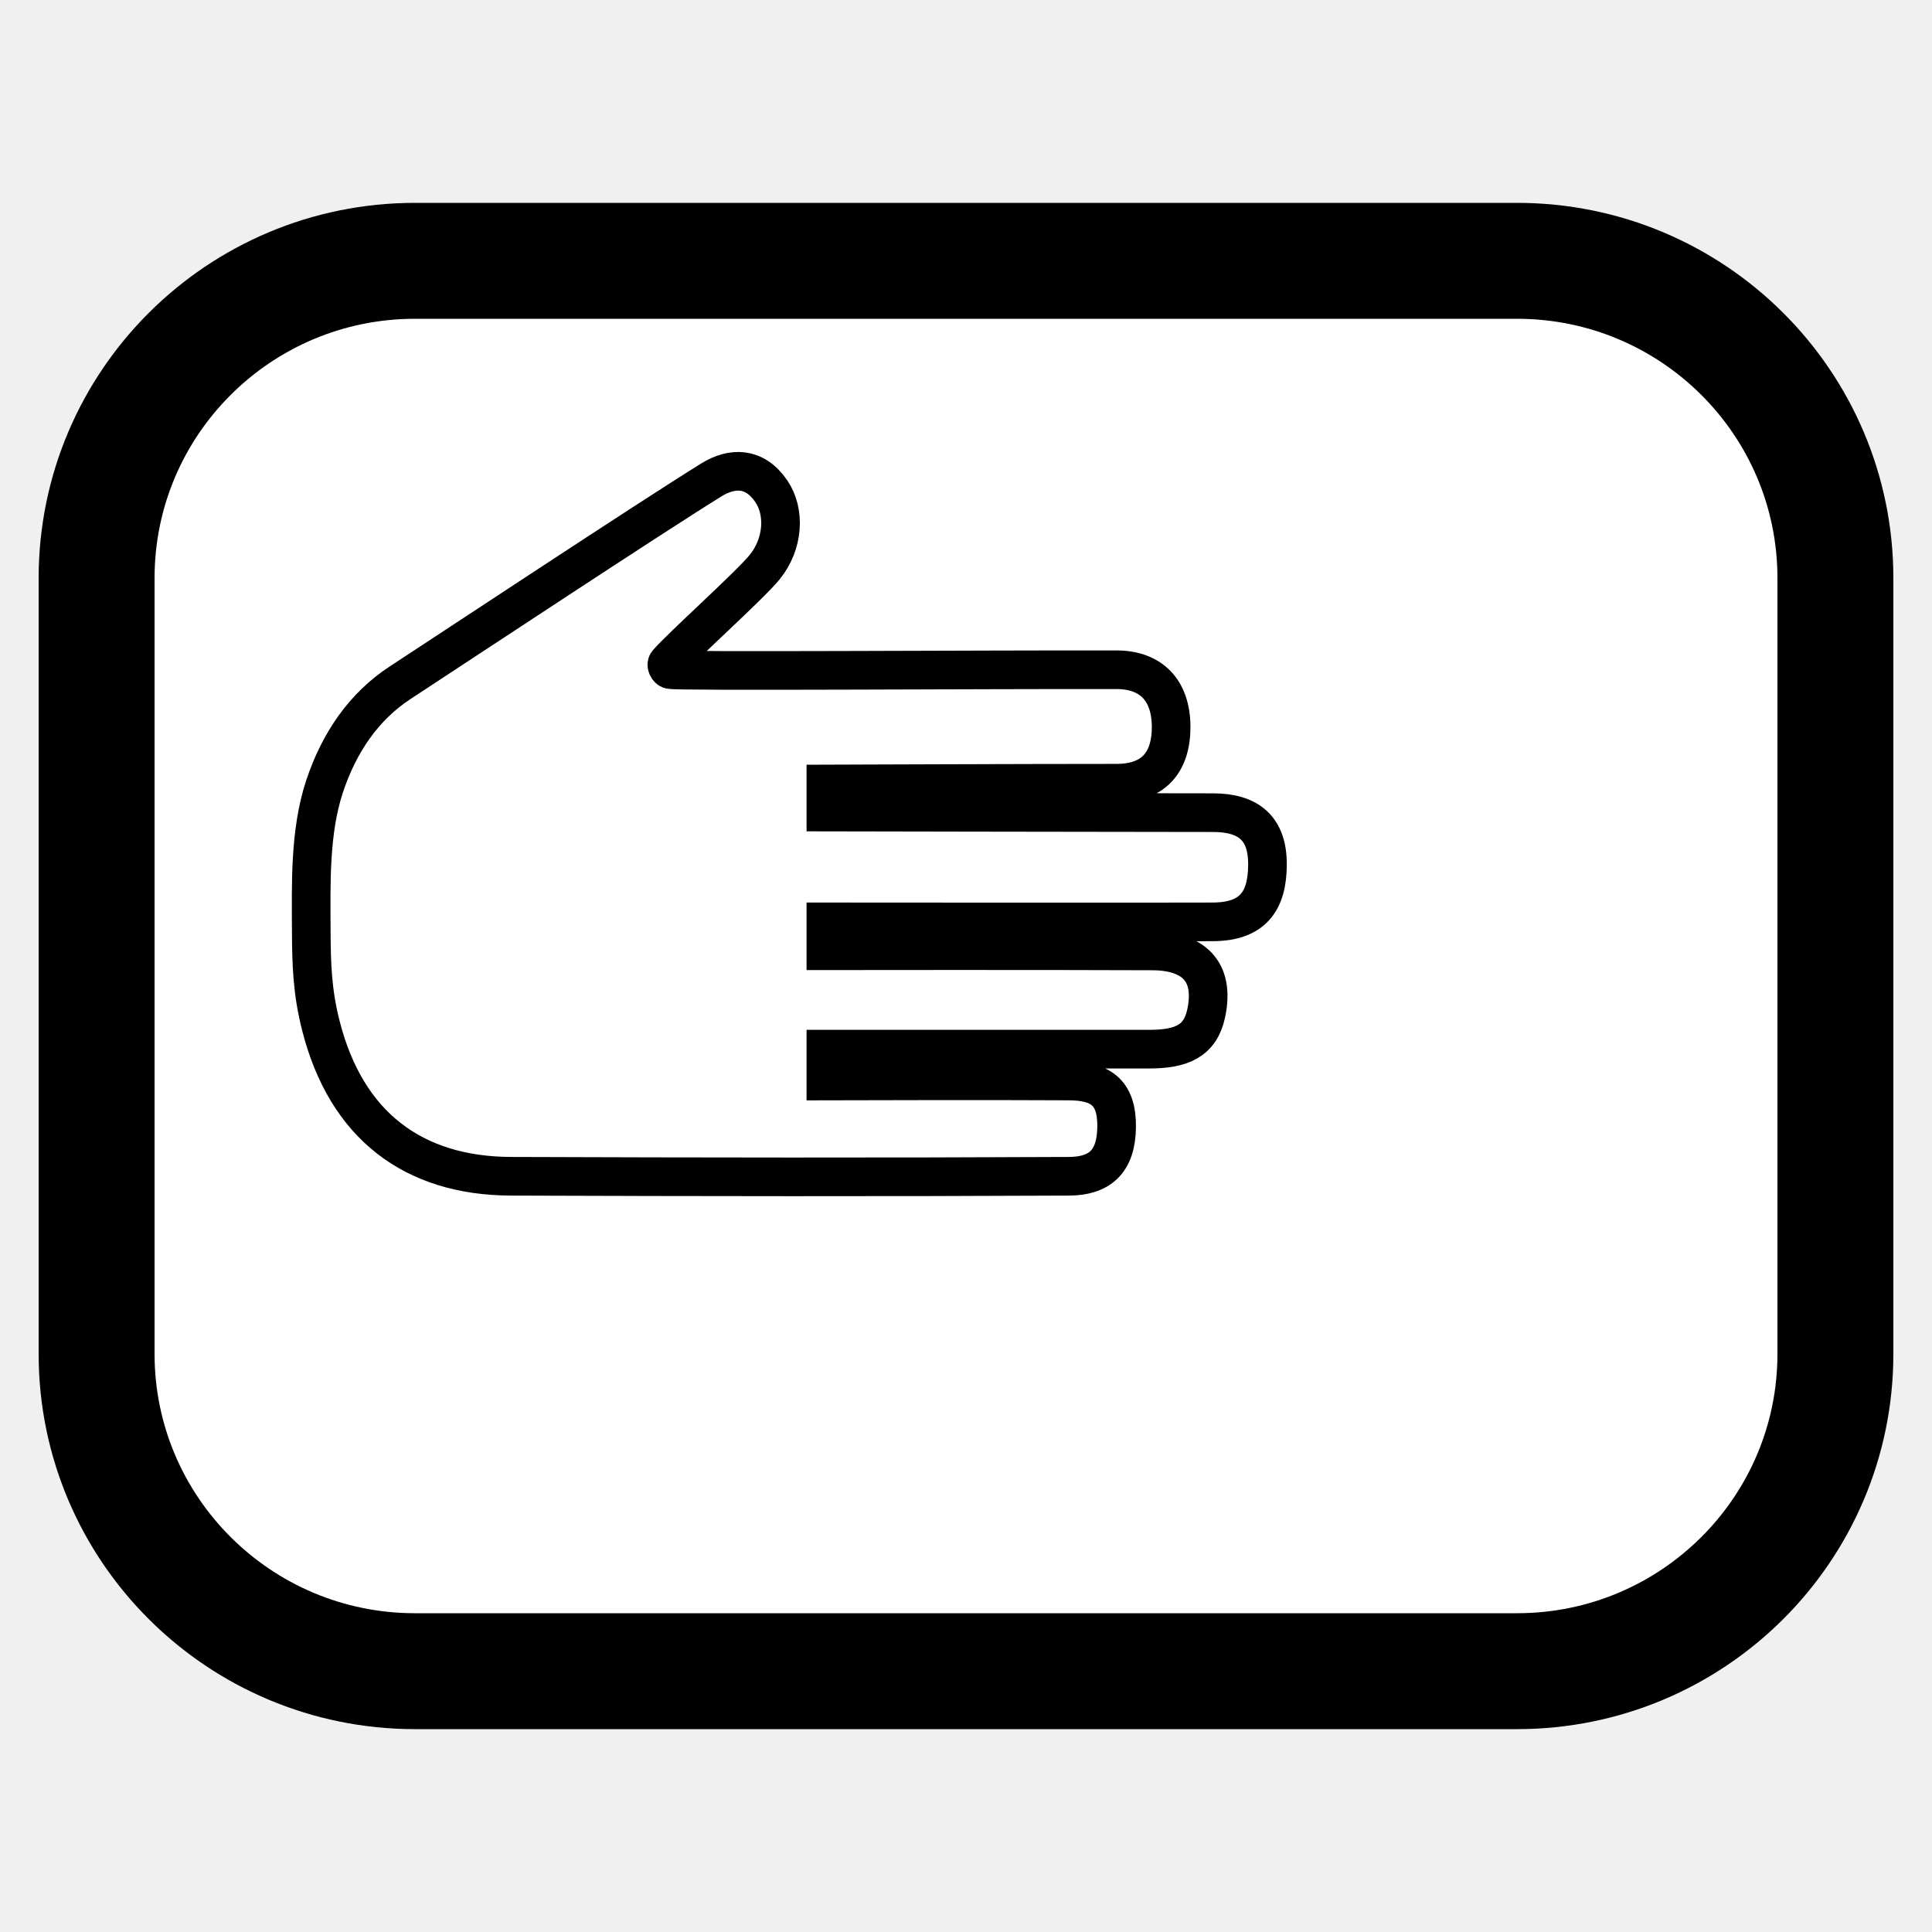
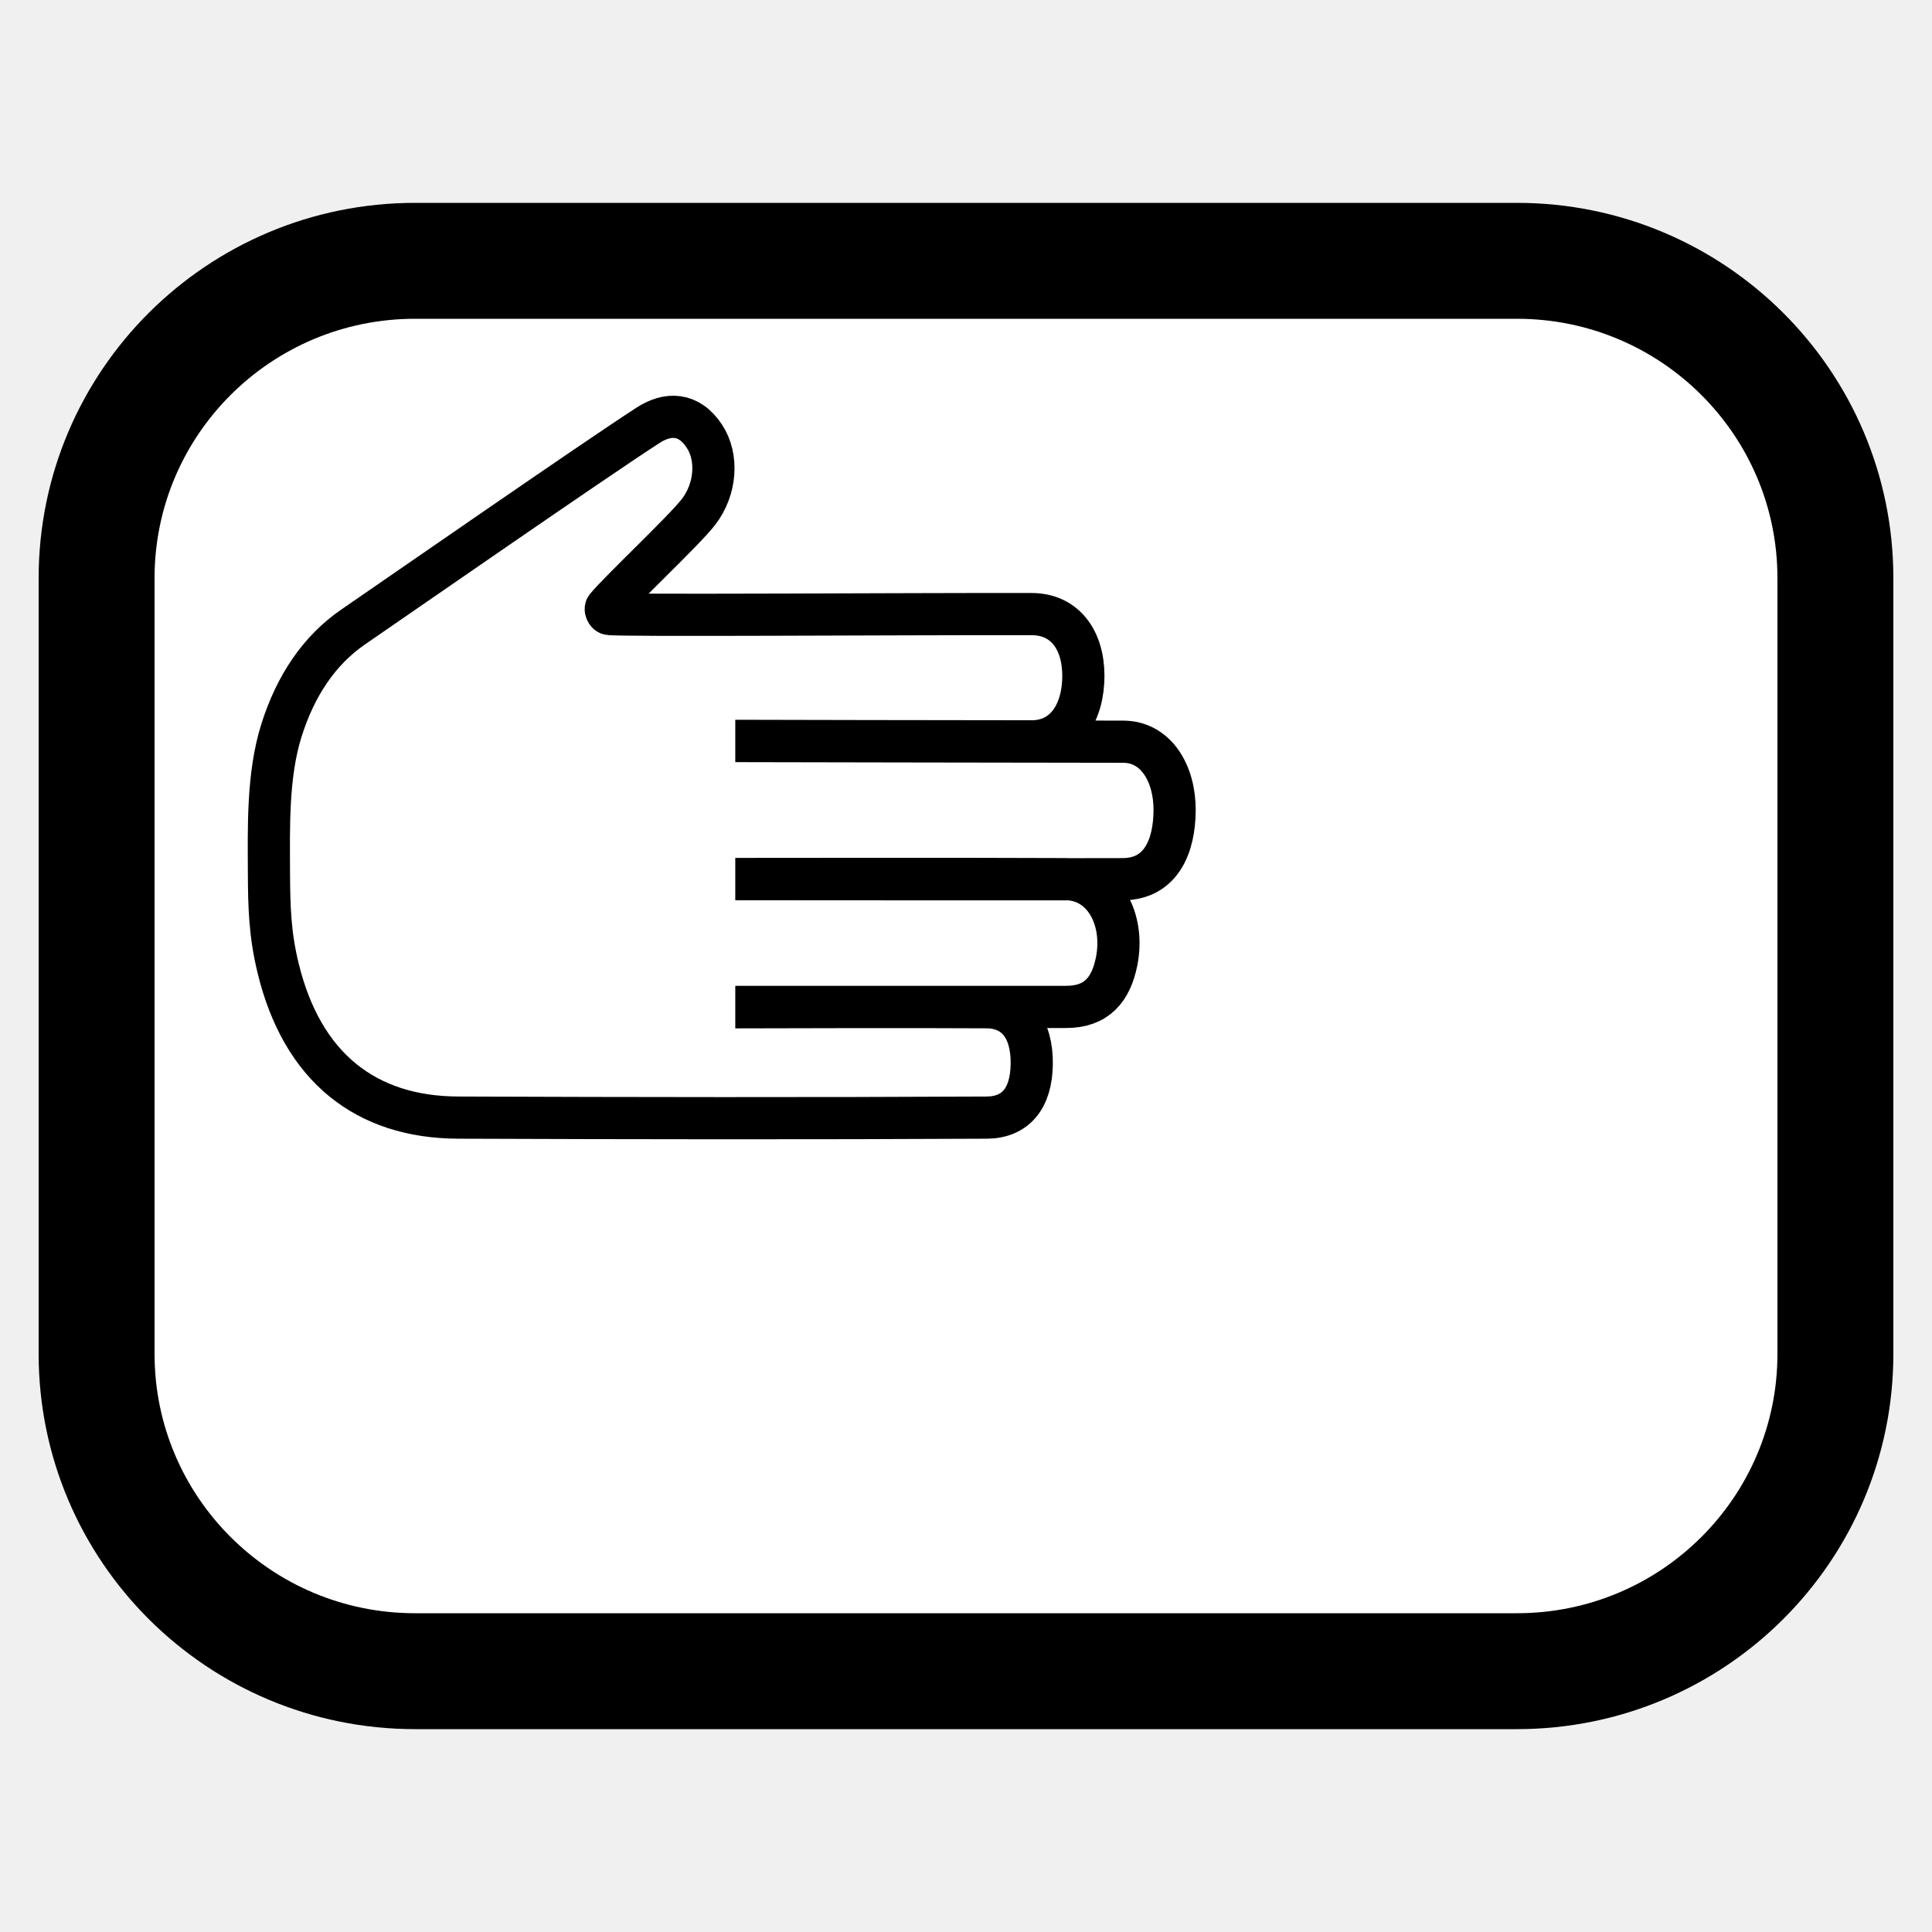
<svg xmlns="http://www.w3.org/2000/svg" width="2000" height="2000" viewBox="0 0 2000 2000" id="svg2" version="1.1">
  <defs id="defs4" />
  <g id="layer1" transform="translate(0,947.6378)">
    <rect style="opacity:1;fill:#ffffff;stroke:#000000;stroke-width:120;stroke-linecap:round;stroke-miterlimit:4;stroke-dasharray:none;stroke-opacity:1" id="rect4187" width="1800" height="1460" x="100" y="-677.638" rx="329.651" ry="328.5" />
-     <path style="opacity:1;fill:none;fill-opacity:1;stroke:#000000;stroke-width:40;stroke-linecap:round;stroke-miterlimit:4;stroke-dasharray:none;stroke-opacity:1" id="path4135" d="m 854.954,138.45 334.608,0 c 33.673,0 52.969,-8.457 59.053,-36.976 9.46,-44.155 -13.919,-64.611 -55.761,-64.709 -102.812,-0.492 -337.901,-0.197 -337.901,-0.197 l 0,-29.896 c 0,0 359.363,0.27 400.747,0 41.383,-0.27 56.261,-21.536 56.386,-59.398 0.126,-37.763 -19.962,-53.596 -56.261,-53.645 -123.691,-0.098 -400.871,-0.639 -400.871,-0.639 l -9.1e-4,-29.06 c 0,0 210.542,-0.787 301.102,-0.787 37.007,-0.098 56.428,-20.455 56.303,-58.661 -0.25,-37.419 -20.504,-58.808 -56.72,-58.808 -144.737,-0.246 -452.814,1.905 -461.884,-0.147 -2.401,-0.544 -4.456,-5.001 -2.876,-6.835 14.839,-17.224 85.059,-79.952 100.645,-99.178 19.546,-23.946 21.629,-57.284 6.751,-78.87 -17.253,-25.126 -40.55,-24.586 -61.679,-11.604 -60.887,37.567 -275.055,179.13 -322.273,210.009 -37.508,24.536 -63.179,61.611 -78.432,107.684 -15.42,46.712 -13.837,101.111 -13.67,148.758 0.167,35.305 1.002,63.857 10.087,99.162 26.214,102.62 95.435,155.085 196.872,155.38 192.455,0.688 384.993,0.934 577.49,0 31.465,-0.197 48.801,-14.8 49.26,-50.793 0.5,-37.075 -17.629,-47.647 -49.302,-47.843 -74.098,-0.492 -251.674,0 -251.674,0 z" />
+     <g id="layer1-9" transform="matrix(0.623767,0,0,0.623767,123.3598,-185.7757)">
+       <path d="m 1057.494,449.693 514.074,0 c 51.13,0 74.429,-29.478 83.668,-74.927 14.364,-70.368 -21.136,-136.966 -84.669,-137.123 -156.112,-0.784 -513.074,-0.314 -513.074,-0.314 l 0,0.356 c 0,0 545.663,0.431 608.501,0 62.837,-0.431 85.428,-54.322 85.618,-114.659 0.191,-60.181 -30.311,-113.414 -85.428,-113.492 -187.815,-0.157 -608.689,-1.019 -608.689,-1.019 l 0,-0.311 c 0,0 319.691,0.746 457.198,0.746 56.193,-0.157 85.681,-48.598 85.491,-109.485 -0.38,-59.633 -31.134,-101.72 -86.124,-101.72 -219.772,-0.392 -687.561,3.036 -701.332,-0.235 -3.646,-0.866 -6.766,-7.969 -4.366,-10.892 22.531,-27.449 129.155,-127.415 152.821,-158.054 29.678,-38.162 32.842,-91.291 10.251,-125.691 -26.198,-40.043 -61.571,-39.181 -93.654,-18.493 -92.452,59.868 -417.648,285.469 -489.344,334.68 -56.952,39.102 -95.933,98.186 -119.093,171.611 C 245.928,65.113 248.332,151.806 248.585,227.738 c 0.253,56.263 1.521,101.766 15.316,158.029 39.803,163.539 144.91,247.15 298.934,247.62 292.227,1.097 584.581,1.489 876.871,0 47.776,-0.313 74.101,-31.586 74.797,-88.946 0.759,-59.084 -26.767,-93.932 -74.86,-94.245 -112.512,-0.784 -382.147,0 -382.147,0 z" id="path4135-6" style="opacity:1;fill:none;fill-opacity:1;stroke:#000000;stroke-width:70;stroke-linecap:round;stroke-miterlimit:4;stroke-dasharray:none;stroke-opacity:1" />
+     </g>
  </g>
</svg>
